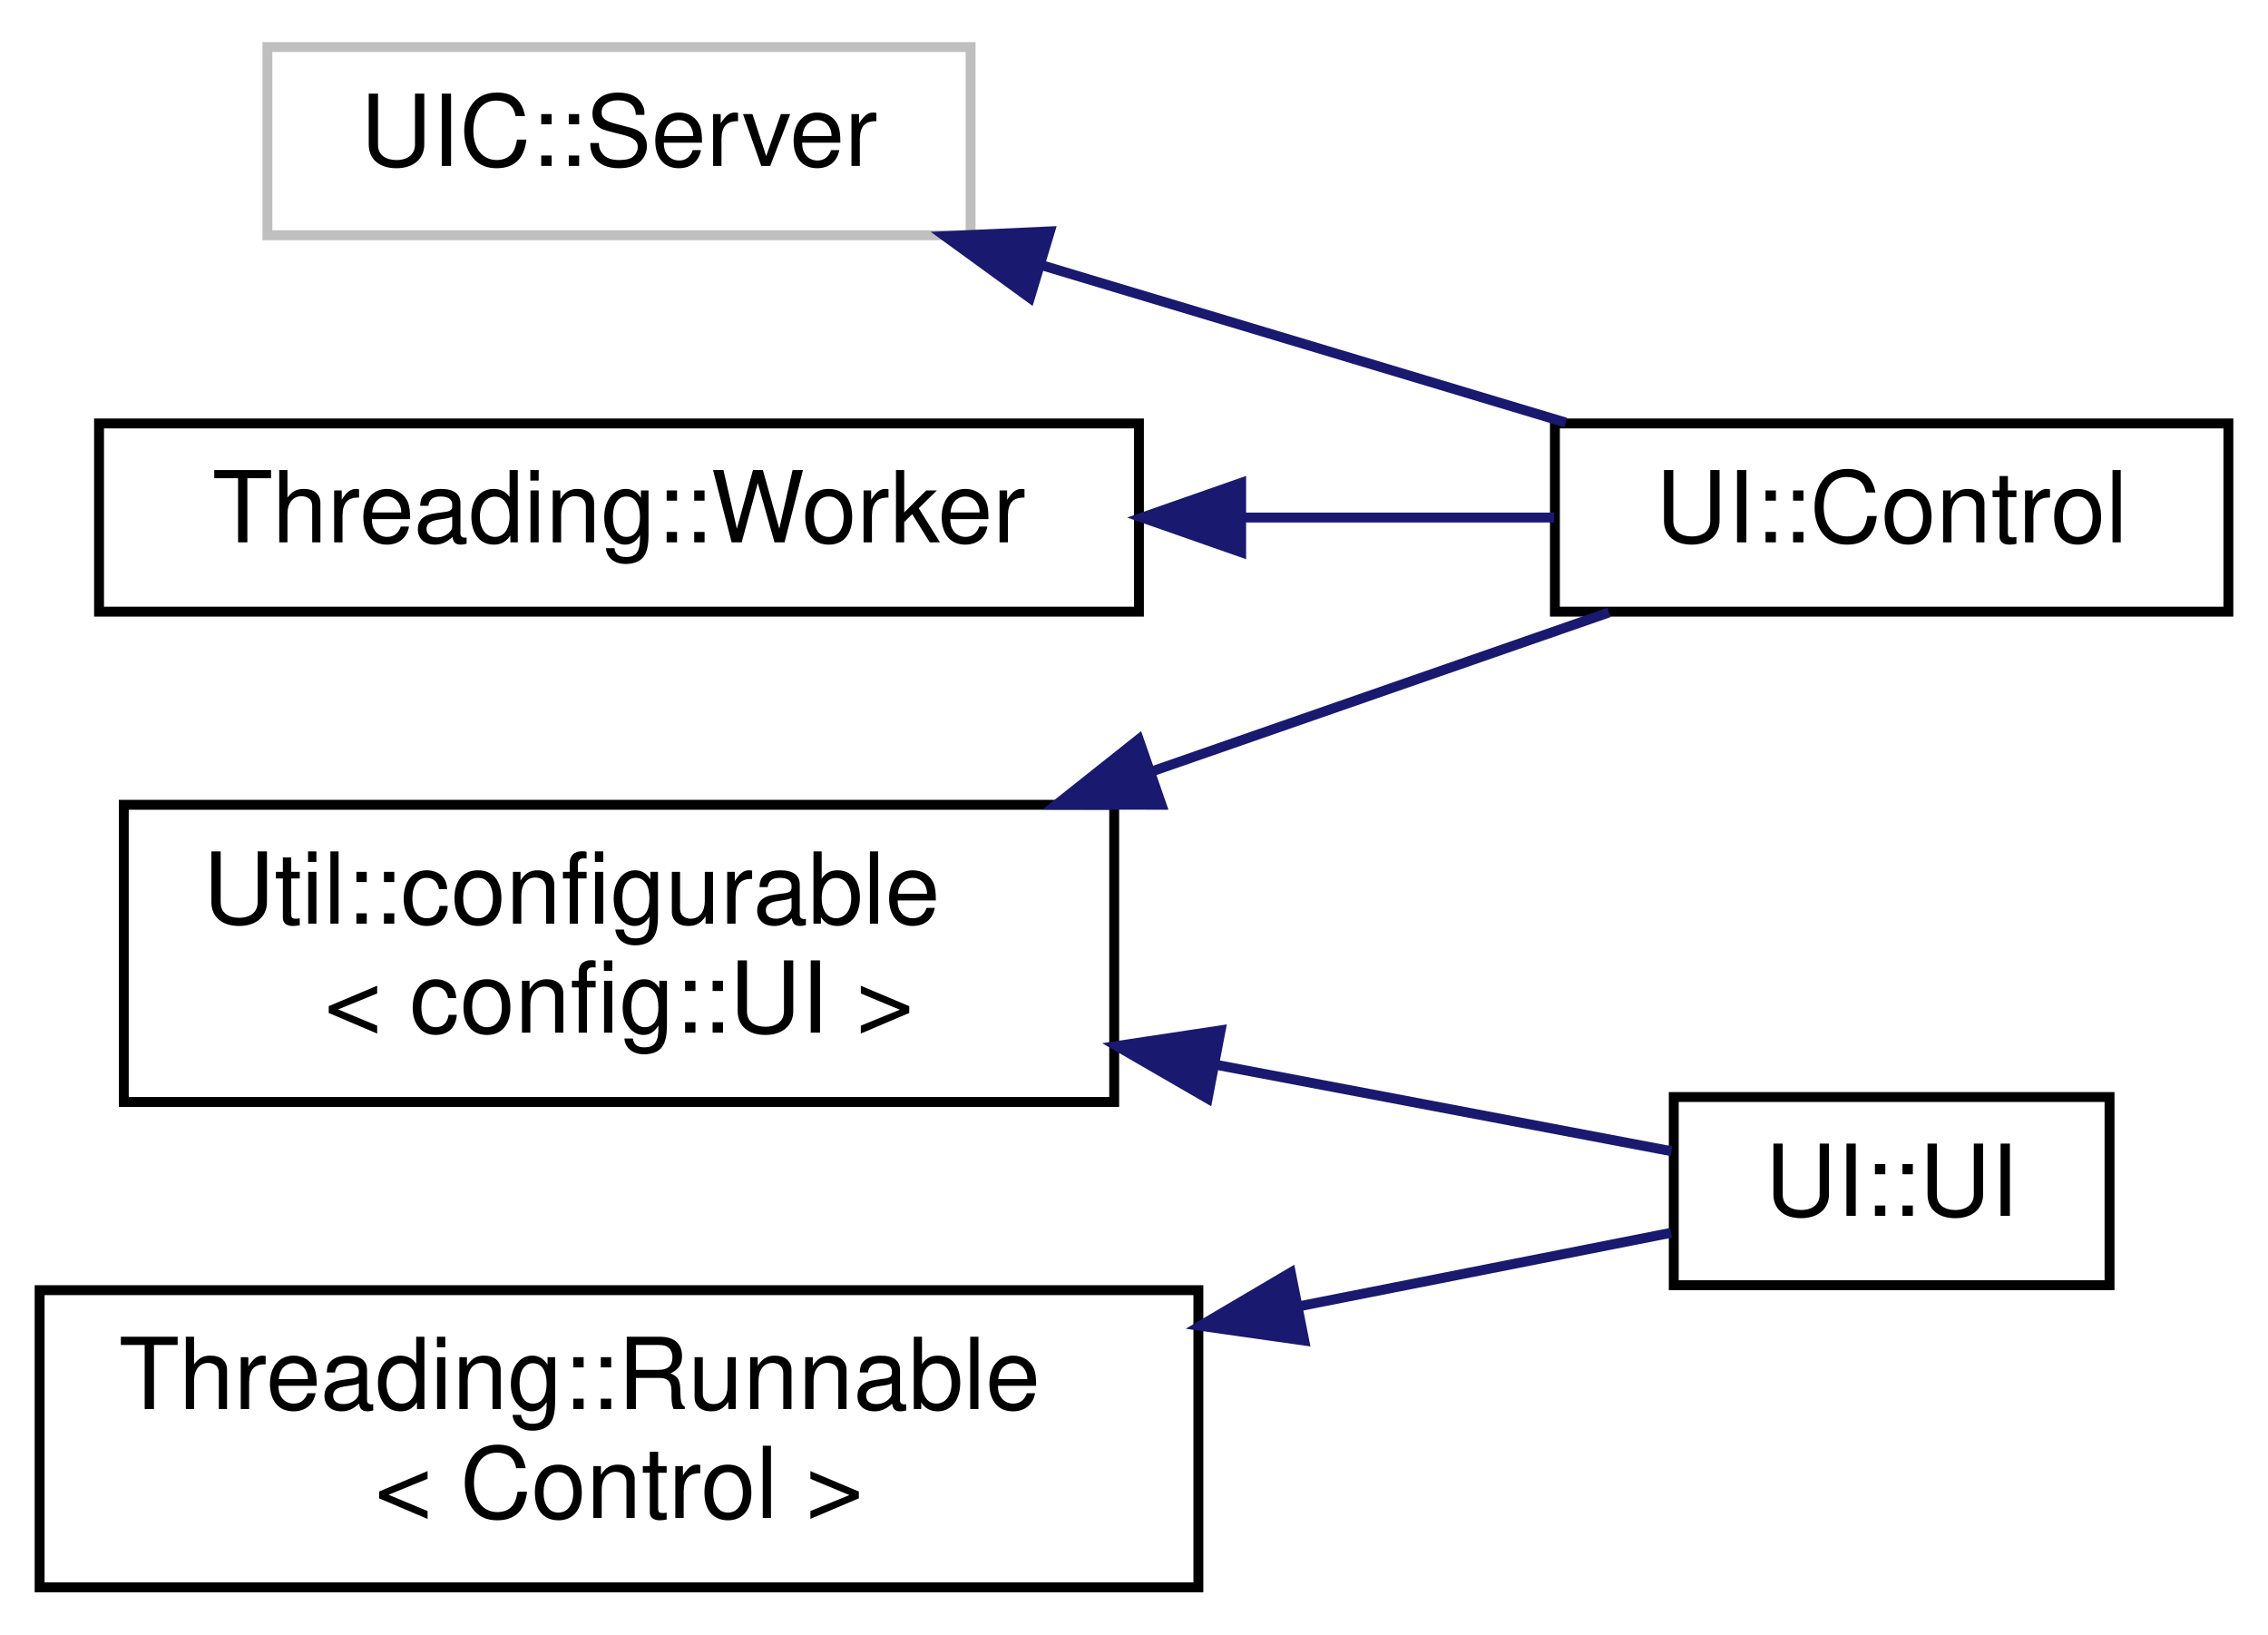
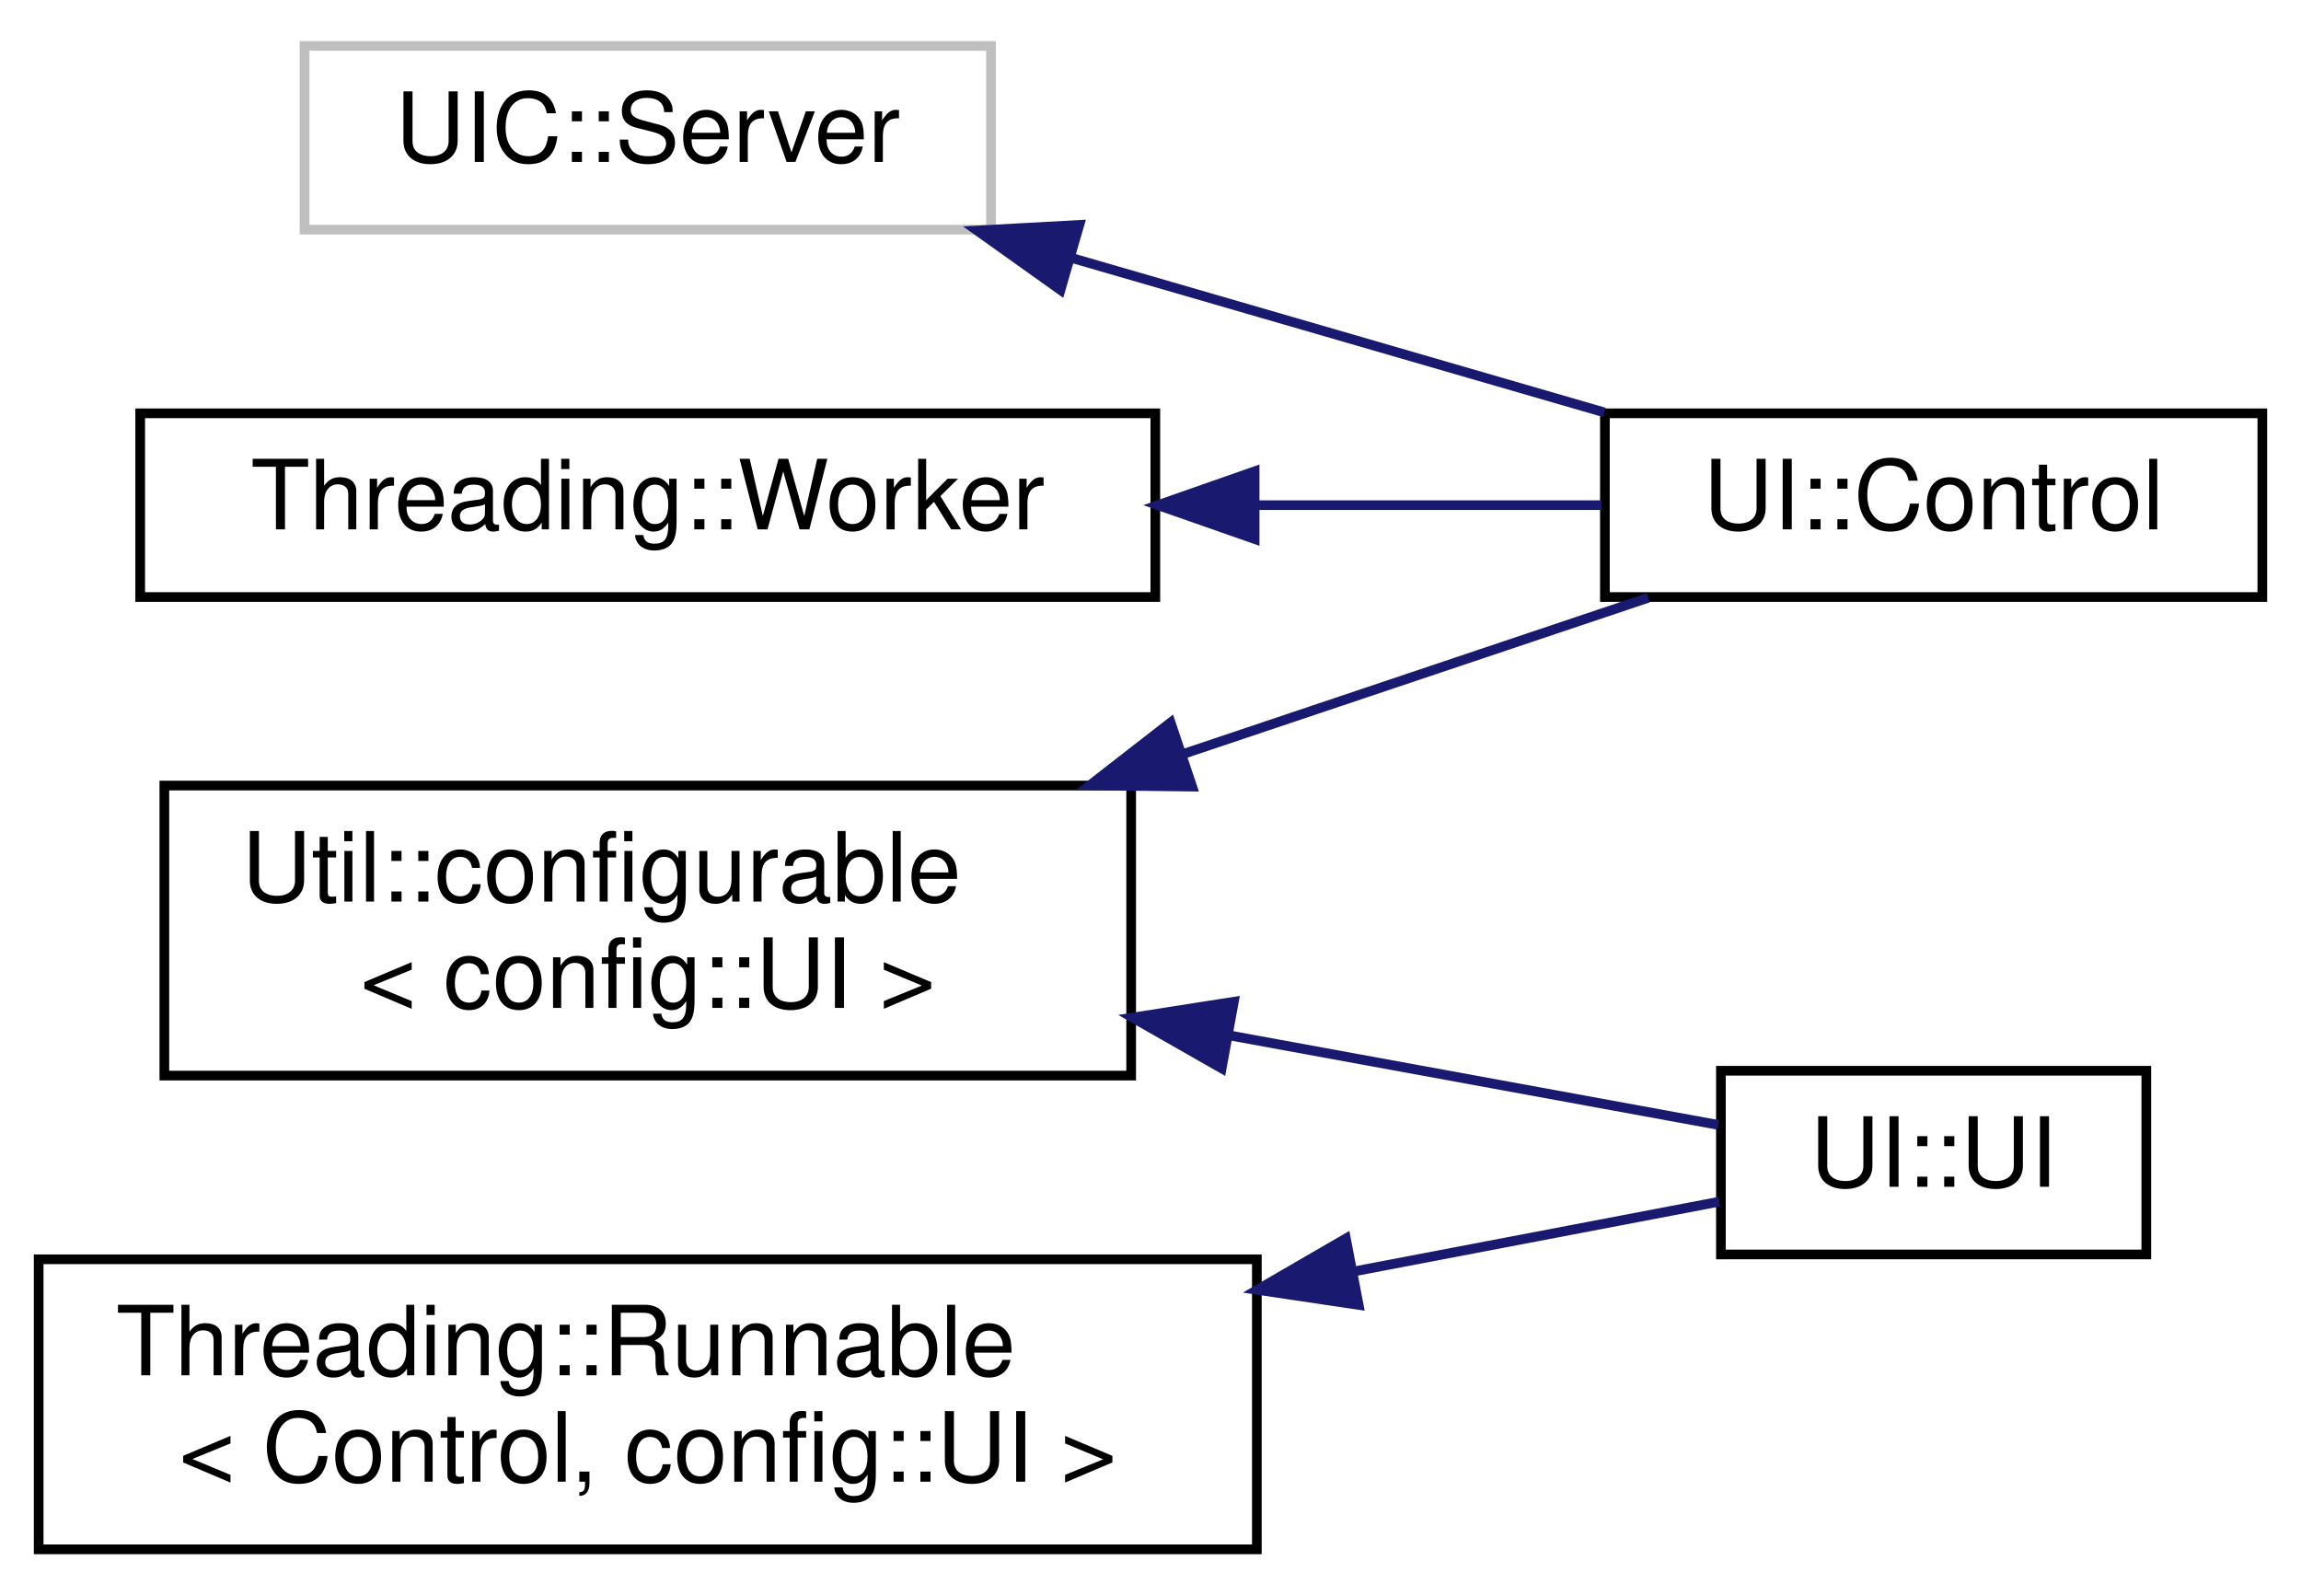
- <svg xmlns="http://www.w3.org/2000/svg" xmlns:xlink="http://www.w3.org/1999/xlink" width="229pt" height="165pt" viewBox="0.00 0.00 229.00 164.50">
+ <svg xmlns="http://www.w3.org/2000/svg" xmlns:xlink="http://www.w3.org/1999/xlink" width="238pt" height="165pt" viewBox="0.00 0.00 238.00 164.50">
  <g id="graph0" class="graph" transform="scale(1 1) rotate(0) translate(4 160.5)">
    <g id="node1" class="node">
      <g id="a_node1">
        <a xlink:href="classUtil_1_1configurable.html" target="_top" xlink:title=" ">
-           <polygon fill="none" stroke="black" points="8.5,-49.5 8.5,-79.5 108.5,-79.5 108.5,-49.5 8.5,-49.5" />
-           <text text-anchor="start" x="16.5" y="-67.5" font-family="Helvetica,sans-Serif" font-size="10.00">Util::configurable</text>
-           <text text-anchor="middle" x="58.5" y="-56.5" font-family="Helvetica,sans-Serif" font-size="10.00">&lt; config::UI &gt;</text>
+           <polygon fill="none" stroke="black" points="13,-49.5 13,-79.5 113,-79.5 113,-49.5 13,-49.5" />
+           <text text-anchor="start" x="21" y="-67.5" font-family="Helvetica,sans-Serif" font-size="10.00">Util::configurable</text>
+           <text text-anchor="middle" x="63" y="-56.5" font-family="Helvetica,sans-Serif" font-size="10.00">&lt; config::UI &gt;</text>
        </a>
      </g>
    </g>
    <g id="node2" class="node">
      <g id="a_node2">
        <a xlink:href="classUI_1_1Control.html" target="_top" xlink:title=" ">
-           <polygon fill="none" stroke="black" points="153,-99 153,-118 221,-118 221,-99 153,-99" />
-           <text text-anchor="middle" x="187" y="-106" font-family="Helvetica,sans-Serif" font-size="10.00">UI::Control</text>
+           <polygon fill="none" stroke="black" points="162,-99 162,-118 230,-118 230,-99 162,-99" />
+           <text text-anchor="middle" x="196" y="-106" font-family="Helvetica,sans-Serif" font-size="10.00">UI::Control</text>
        </a>
      </g>
    </g>
    <g id="edge1" class="edge">
-       <path fill="none" stroke="midnightblue" d="M112.39,-82.9C128.23,-88.41 144.96,-94.23 158.46,-98.92" />
-       <polygon fill="midnightblue" stroke="midnightblue" points="113.28,-79.5 102.68,-79.52 110.98,-86.11 113.28,-79.5" />
+       <path fill="none" stroke="midnightblue" d="M118.31,-82.74C134.85,-88.3 152.37,-94.18 166.48,-98.92" />
+       <polygon fill="midnightblue" stroke="midnightblue" points="119.31,-79.39 108.72,-79.52 117.08,-86.02 119.31,-79.39" />
    </g>
    <g id="node3" class="node">
      <g id="a_node3">
        <a xlink:href="classUI_1_1UI.html" target="_top" xlink:title=" ">
-           <polygon fill="none" stroke="black" points="165,-31 165,-50 209,-50 209,-31 165,-31" />
-           <text text-anchor="middle" x="187" y="-38" font-family="Helvetica,sans-Serif" font-size="10.00">UI::UI</text>
+           <polygon fill="none" stroke="black" points="174,-31 174,-50 218,-50 218,-31 174,-31" />
+           <text text-anchor="middle" x="196" y="-38" font-family="Helvetica,sans-Serif" font-size="10.00">UI::UI</text>
        </a>
      </g>
    </g>
    <g id="edge2" class="edge">
-       <path fill="none" stroke="midnightblue" d="M118.91,-53.23C135.33,-50.11 152.1,-46.93 164.76,-44.53" />
-       <polygon fill="midnightblue" stroke="midnightblue" points="117.94,-49.85 108.77,-55.15 119.25,-56.73 117.94,-49.85" />
+       <path fill="none" stroke="midnightblue" d="M123.09,-53.67C141.17,-50.36 159.9,-46.93 173.72,-44.4" />
+       <polygon fill="midnightblue" stroke="midnightblue" points="122.36,-50.25 113.15,-55.5 123.62,-57.14 122.36,-50.25" />
    </g>
    <g id="node4" class="node">
      <g id="a_node4">
        <a xlink:href="structThreading_1_1Runnable.html" target="_top" xlink:title=" ">
-           <polygon fill="none" stroke="black" points="0,-0.5 0,-30.5 117,-30.5 117,-0.5 0,-0.5" />
+           <polygon fill="none" stroke="black" points="0,-0.5 0,-30.5 126,-30.5 126,-0.5 0,-0.5" />
          <text text-anchor="start" x="8" y="-18.5" font-family="Helvetica,sans-Serif" font-size="10.00">Threading::Runnable</text>
-           <text text-anchor="middle" x="58.5" y="-7.5" font-family="Helvetica,sans-Serif" font-size="10.00">&lt; Control &gt;</text>
+           <text text-anchor="middle" x="63" y="-7.5" font-family="Helvetica,sans-Serif" font-size="10.00">&lt; Control, config::UI &gt;</text>
        </a>
      </g>
    </g>
    <g id="edge3" class="edge">
-       <path fill="none" stroke="midnightblue" d="M127.15,-28.87C140.8,-31.57 154.18,-34.21 164.72,-36.29" />
-       <polygon fill="midnightblue" stroke="midnightblue" points="127.69,-25.41 117.2,-26.9 126.33,-32.28 127.69,-25.41" />
+       <path fill="none" stroke="midnightblue" d="M136.12,-29.26C149.91,-31.9 163.31,-34.45 173.83,-36.46" />
+       <polygon fill="midnightblue" stroke="midnightblue" points="136.53,-25.78 126.05,-27.34 135.21,-32.65 136.53,-25.78" />
    </g>
    <g id="node5" class="node">
      <g id="a_node5">
        <a xlink:title=" ">
-           <polygon fill="none" stroke="#bfbfbf" points="23,-137 23,-156 94,-156 94,-137 23,-137" />
-           <text text-anchor="middle" x="58.5" y="-144" font-family="Helvetica,sans-Serif" font-size="10.00">UIC::Server</text>
+           <polygon fill="none" stroke="#bfbfbf" points="27.5,-137 27.5,-156 98.5,-156 98.5,-137 27.5,-137" />
+           <text text-anchor="middle" x="63" y="-144" font-family="Helvetica,sans-Serif" font-size="10.00">UIC::Server</text>
        </a>
      </g>
    </g>
    <g id="edge4" class="edge">
-       <path fill="none" stroke="midnightblue" d="M101.23,-133.96C118.44,-128.8 138.06,-122.9 154.09,-118.09" />
-       <polygon fill="midnightblue" stroke="midnightblue" points="99.99,-130.68 91.42,-136.91 102.01,-137.39 99.99,-130.68" />
+       <path fill="none" stroke="midnightblue" d="M106.71,-134.11C124.65,-128.91 145.2,-122.95 161.95,-118.09" />
+       <polygon fill="midnightblue" stroke="midnightblue" points="105.69,-130.76 97.06,-136.91 107.64,-137.49 105.69,-130.76" />
    </g>
    <g id="node6" class="node">
      <g id="a_node6">
        <a xlink:href="structThreading_1_1Worker.html" target="_top" xlink:title=" ">
-           <polygon fill="none" stroke="black" points="6,-99 6,-118 111,-118 111,-99 6,-99" />
-           <text text-anchor="middle" x="58.5" y="-106" font-family="Helvetica,sans-Serif" font-size="10.00">Threading::Worker</text>
+           <polygon fill="none" stroke="black" points="10.5,-99 10.5,-118 115.5,-118 115.5,-99 10.5,-99" />
+           <text text-anchor="middle" x="63" y="-106" font-family="Helvetica,sans-Serif" font-size="10.00">Threading::Worker</text>
        </a>
      </g>
    </g>
    <g id="edge5" class="edge">
-       <path fill="none" stroke="midnightblue" d="M121.63,-108.5C132.43,-108.5 143.29,-108.5 152.92,-108.5" />
-       <polygon fill="midnightblue" stroke="midnightblue" points="121.32,-105 111.32,-108.5 121.32,-112 121.32,-105" />
+       <path fill="none" stroke="midnightblue" d="M126.03,-108.5C138.32,-108.5 150.78,-108.5 161.67,-108.5" />
+       <polygon fill="midnightblue" stroke="midnightblue" points="125.77,-105 115.77,-108.5 125.77,-112 125.77,-105" />
    </g>
  </g>
</svg>
